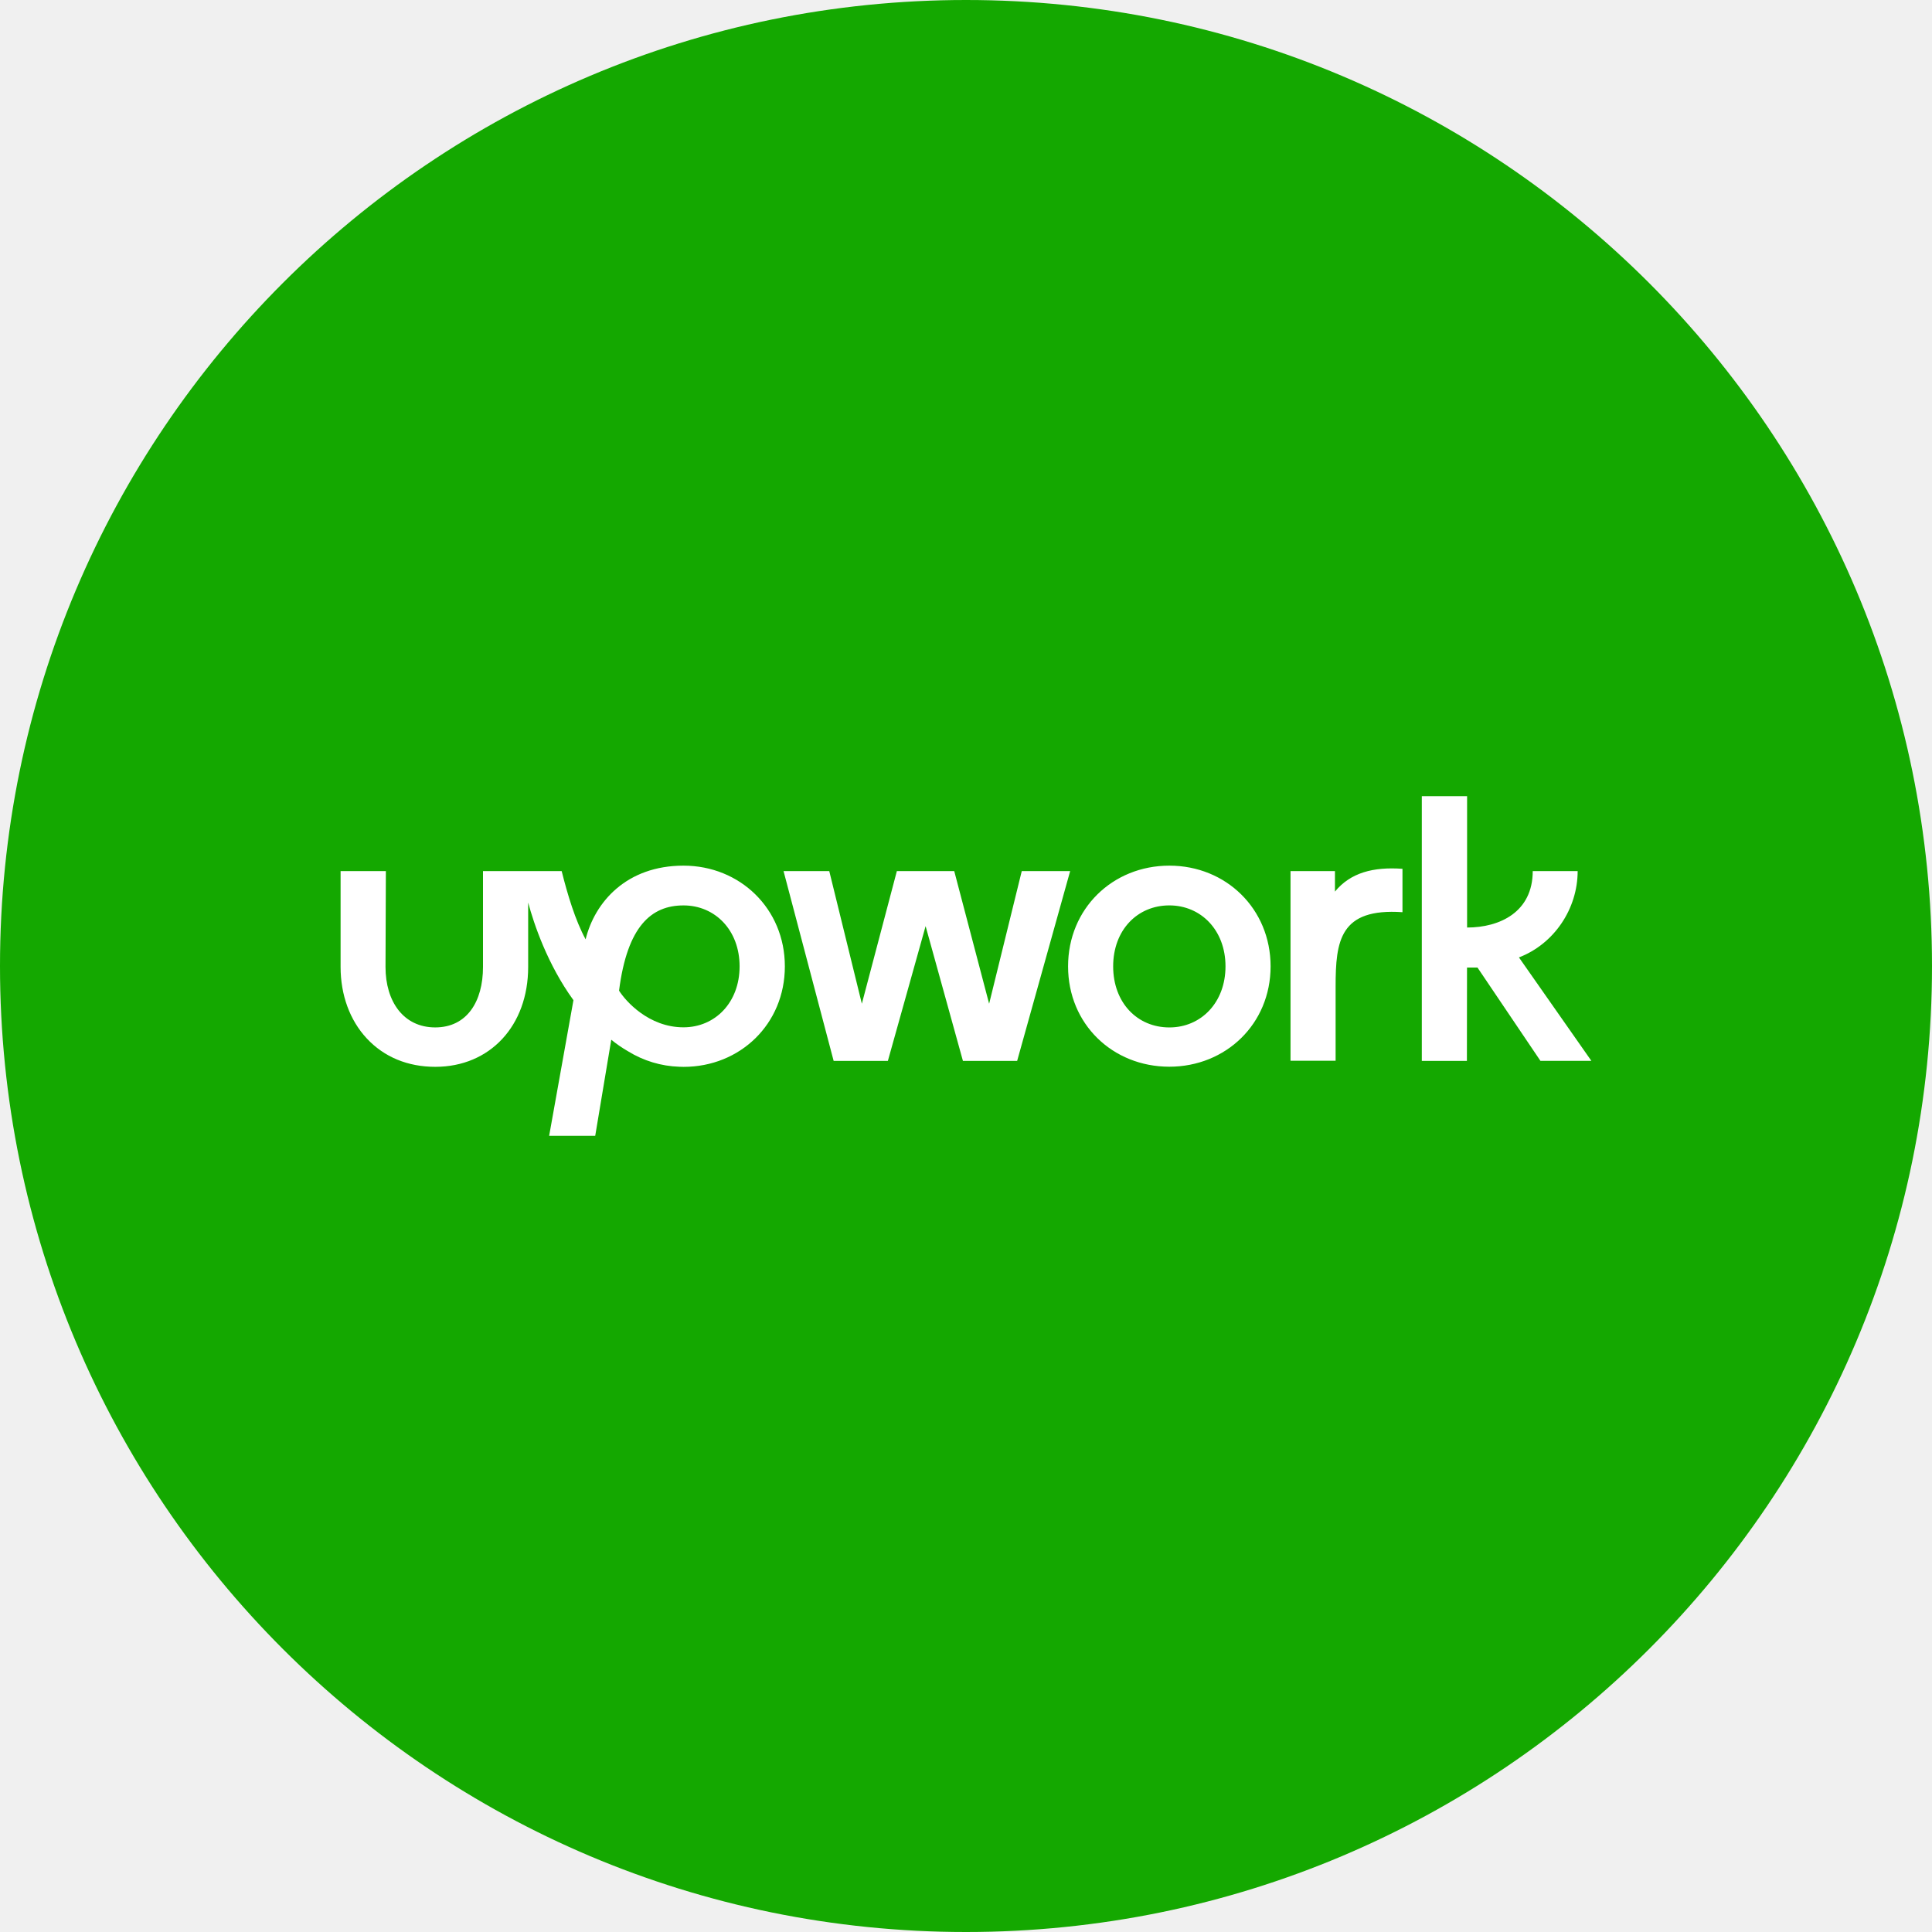
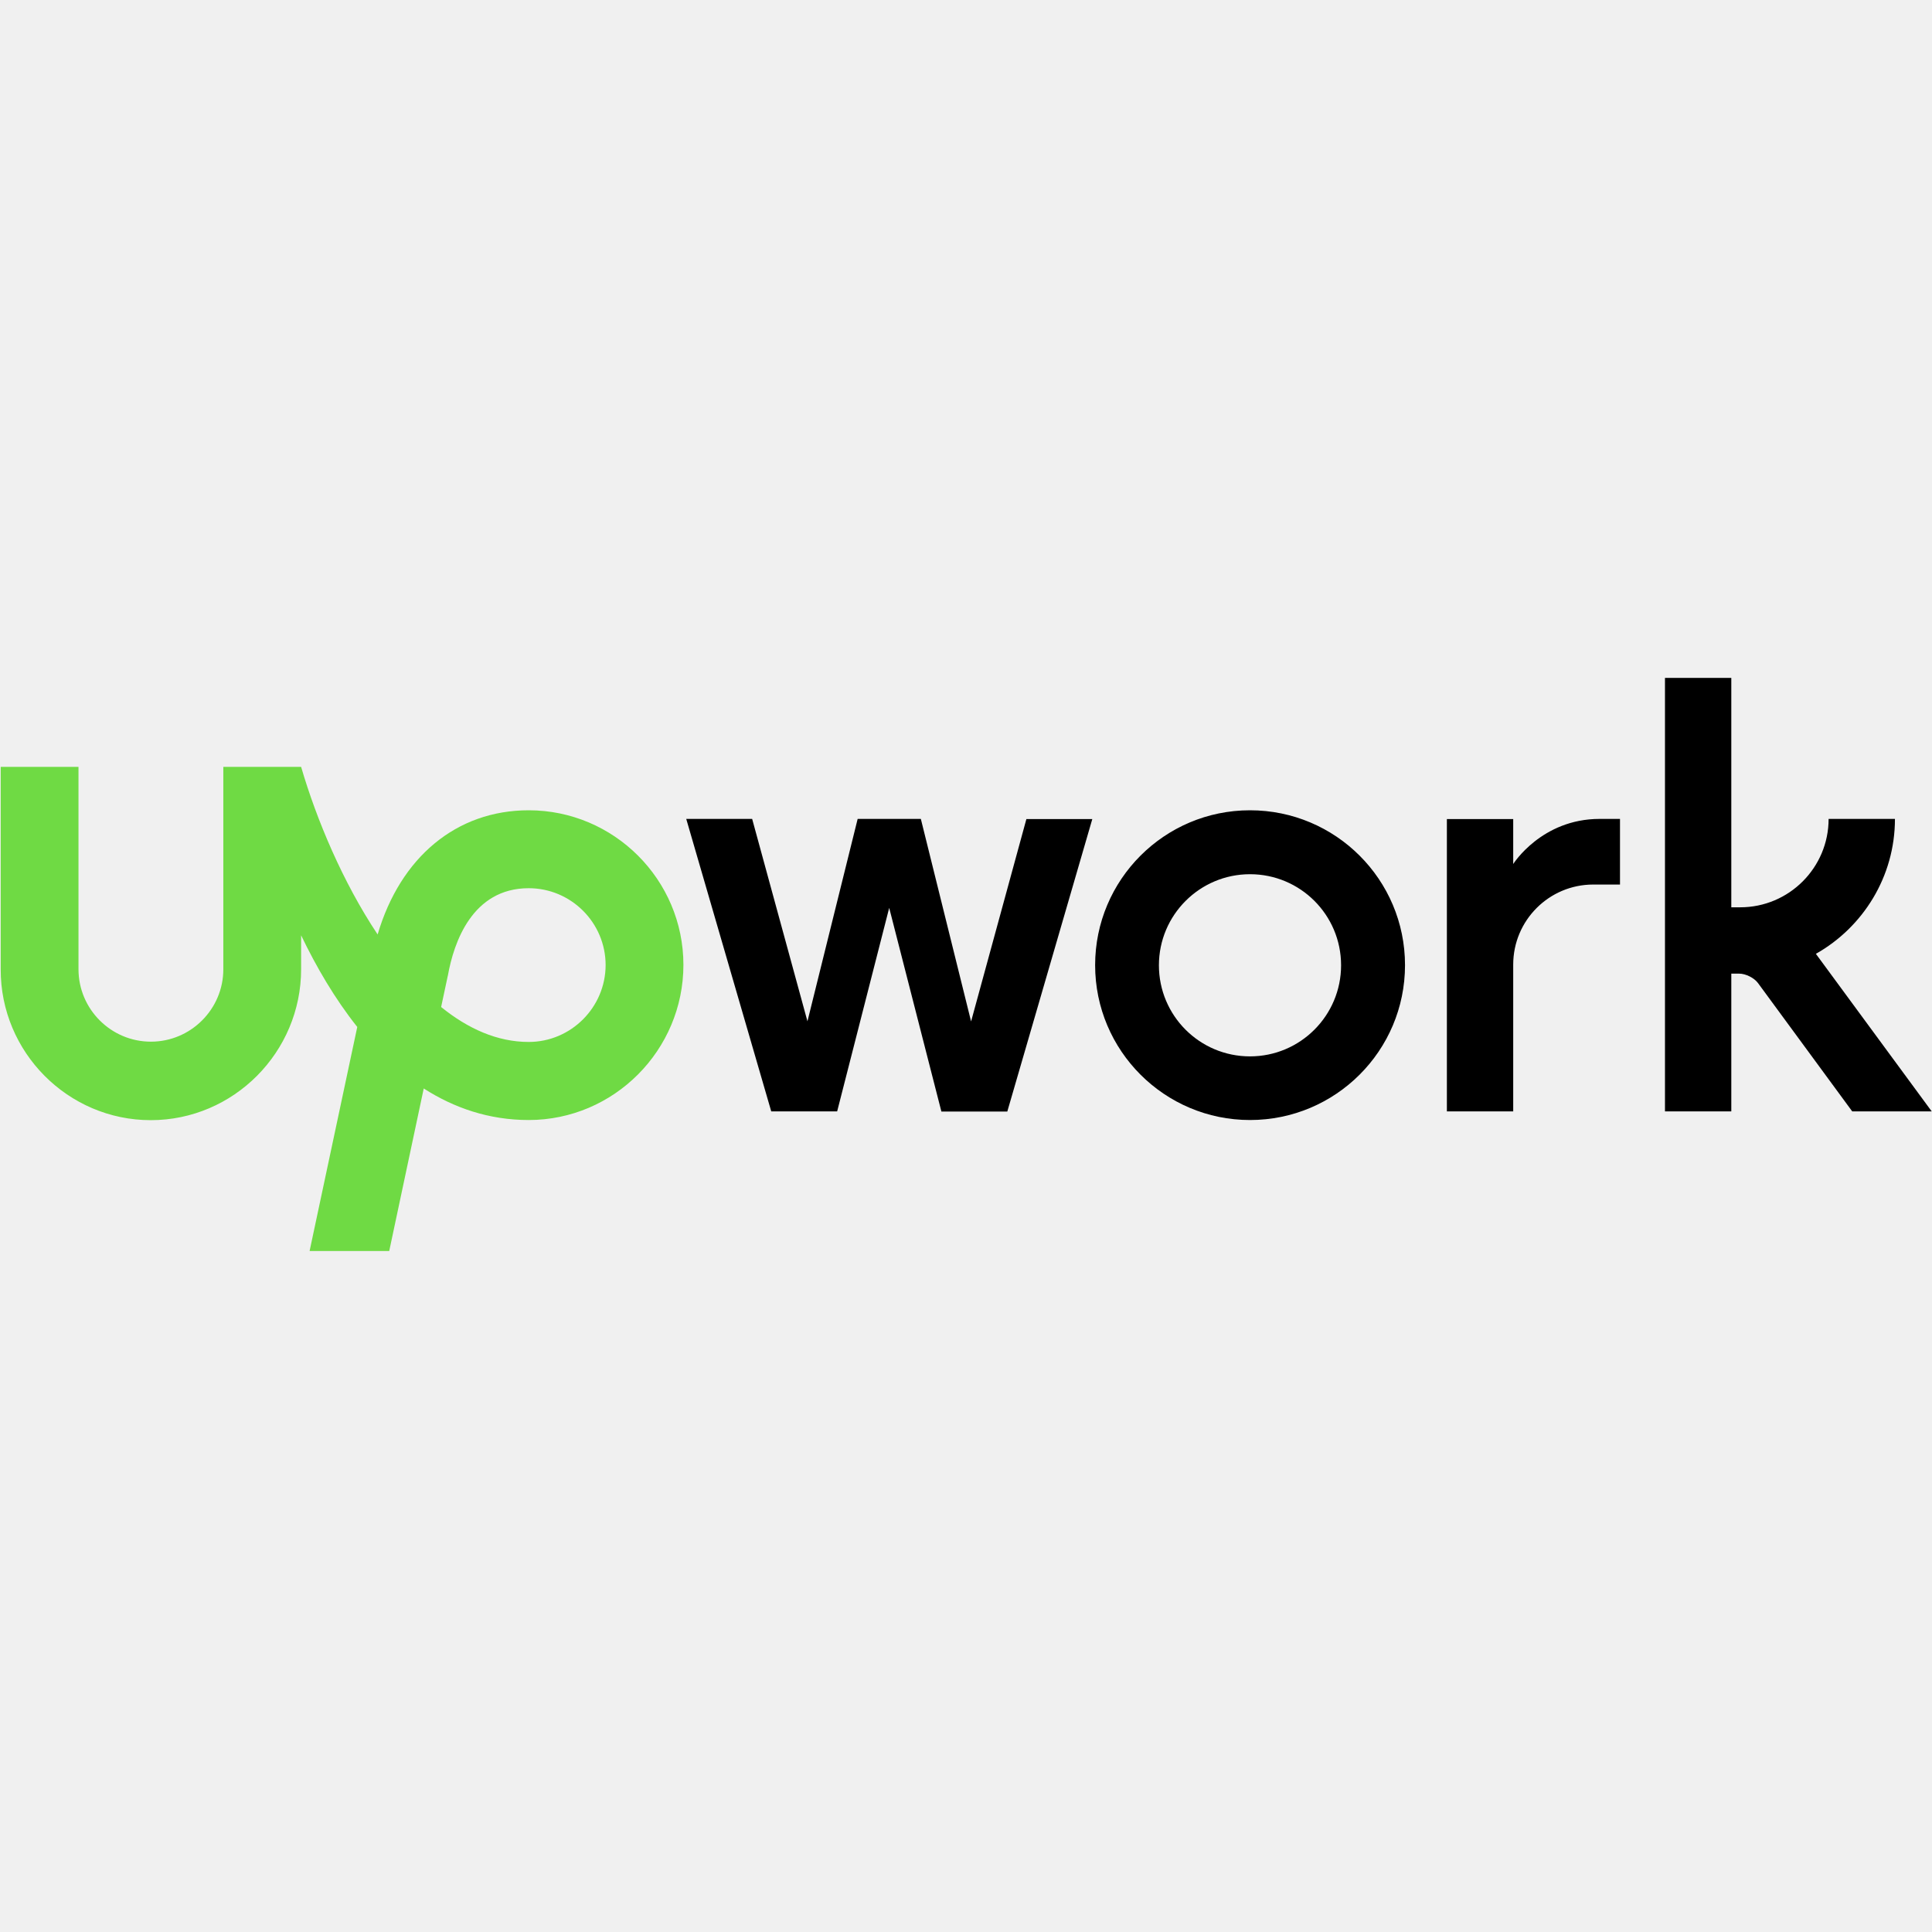
- <svg xmlns="http://www.w3.org/2000/svg" width="800px" height="800px" viewBox="0 0 1024 1024">
-   <circle cx="512" cy="512" r="512" style="fill:#14a800" />
-   <path d="M362.26 544.5c-18.49 0-30.73-14-34.15-19.43 4.38-34.33 17.2-45.18 34.15-45.18C379 479.88 392 493 392 512.19s-13 32.31-29.74 32.31zm0-85.69c-30.15 0-47 19.25-51.87 39.06-5.48-10.1-9.54-23.6-12.69-36.16H256v50.79c0 18.42-8.57 32.05-25.32 32.05s-26.35-13.63-26.35-32.05l.19-50.79h-24v50.79c0 14.83 4.9 28.27 13.85 37.86 9.21 9.91 21.78 15.08 36.34 15.08 29 0 49.23-21.77 49.23-52.94v-34.13c3 11.23 10.24 32.81 24 51.74L291.06 602h24.42l8.5-50.92a66.79 66.79 0 0 0 8.89 6.12 55.15 55.15 0 0 0 27.19 8.2s1.48.06 2.26.06c29.9 0 53.67-22.65 53.67-53.26s-23.83-53.39-53.73-53.39zm345.29 13.75v-10.85H684v100.52h23.9v-39.38c0-24.23 2.26-41.64 35.44-39.37v-23c-15.49-1.1-27.54 2.05-35.79 12.08zm-166-10.85L524.26 532l-18.49-70.29h-30.42L456.8 532l-17.27-70.29H415.3l26.55 100.58h28.74l20-71.43 19.78 71.43h28.74l28.09-100.58zm78.22 82.85c-17 0-29.77-13.12-29.77-32.37s12.82-32.31 29.77-32.31c16.75 0 29.77 13.12 29.77 32.31s-12.98 32.37-29.73 32.37zm0-85.75c-30.09 0-53.67 22.84-53.67 53.38s23.58 53.19 53.67 53.19c29.9 0 53.67-22.65 53.67-53.19s-23.67-53.38-53.63-53.38zm157.78 54h5.54l33.38 49.47h27l-38.4-54.83c18.62-7.13 31.12-25.74 31.12-45.75h-23.81c0 21.71-17.46 29.91-34.79 29.91V422h-24v140.29h23.9z" style="fill:#fff" />
+ <svg xmlns="http://www.w3.org/2000/svg" width="800px" height="800px" viewBox="0 -179.5 512 512" version="1.1" preserveAspectRatio="xMidYMid">
+   <g>
+     <path d="M140.107,96.628 C131.786,96.628 123.989,93.105 116.905,87.37 L118.63,79.274 L118.705,78.974 C120.241,70.353 125.114,55.885 140.107,55.885 C151.351,55.885 160.497,65.031 160.497,76.275 C160.459,87.482 151.314,96.628 140.107,96.628 L140.107,96.628 Z M140.107,35.233 C120.953,35.233 106.111,47.677 100.076,68.142 C90.856,54.311 83.884,37.707 79.799,23.726 L59.184,23.726 L59.184,77.362 C59.184,87.932 50.563,96.553 39.993,96.553 C29.423,96.553 20.802,87.932 20.802,77.362 L20.802,23.726 L0.187,23.726 L0.187,77.362 C0.112,99.327 17.991,117.355 39.955,117.355 C61.92,117.355 79.799,99.327 79.799,77.362 L79.799,68.367 C83.809,76.725 88.719,85.158 94.679,92.655 L82.047,152.026 L103.15,152.026 L112.295,108.959 C120.316,114.094 129.537,117.318 140.107,117.318 C162.708,117.318 181.112,98.802 181.112,76.2 C181.112,53.636 162.708,35.233 140.107,35.233 L140.107,35.233 Z" fill="#6FDA44">
+ 
+ </path>
+     <path d="M244.043,37.557 L257.349,91.193 L272.005,37.557 L289.471,37.557 L266.945,115.069 L249.478,115.069 L235.647,61.095 L221.854,115.031 L204.388,115.031 L181.861,37.519 L199.328,37.519 L213.983,91.155 L227.289,37.519 L244.043,37.519 L244.043,37.557 Z M331.263,35.233 C308.587,35.233 290.221,53.636 290.221,76.275 C290.221,98.952 308.624,117.318 331.263,117.318 C353.94,117.318 372.343,98.952 372.343,76.275 C372.343,53.599 353.94,35.233 331.263,35.233 Z M331.263,100.451 C317.92,100.451 307.125,89.656 307.125,76.313 C307.125,62.969 317.957,52.175 331.263,52.175 C344.607,52.175 355.401,62.969 355.401,76.313 C355.401,89.619 344.607,100.451 331.263,100.451 Z M422.231,54.911 C410.5,54.911 401.017,64.431 401.017,76.125 L401.017,115.031 L383.438,115.031 L383.438,37.557 L401.017,37.557 L401.017,49.476 C401.017,49.476 408.513,37.519 423.918,37.519 L429.315,37.519 L429.315,54.911 L422.231,54.911 Z M481.228,73.277 C493.709,66.23 502.18,52.849 502.18,37.519 L484.601,37.519 C484.601,50.45 474.106,60.945 461.175,60.945 L458.813,60.945 L458.813,0.15 L441.235,0.15 L441.235,115.031 L458.813,115.031 L458.813,78.524 L460.912,78.524 C462.637,78.524 464.886,79.649 465.898,81.035 L490.86,115.031 L511.925,115.031 L481.228,73.277 Z" fill="#000000">
+ 
+ </path>
+   </g>
</svg>
